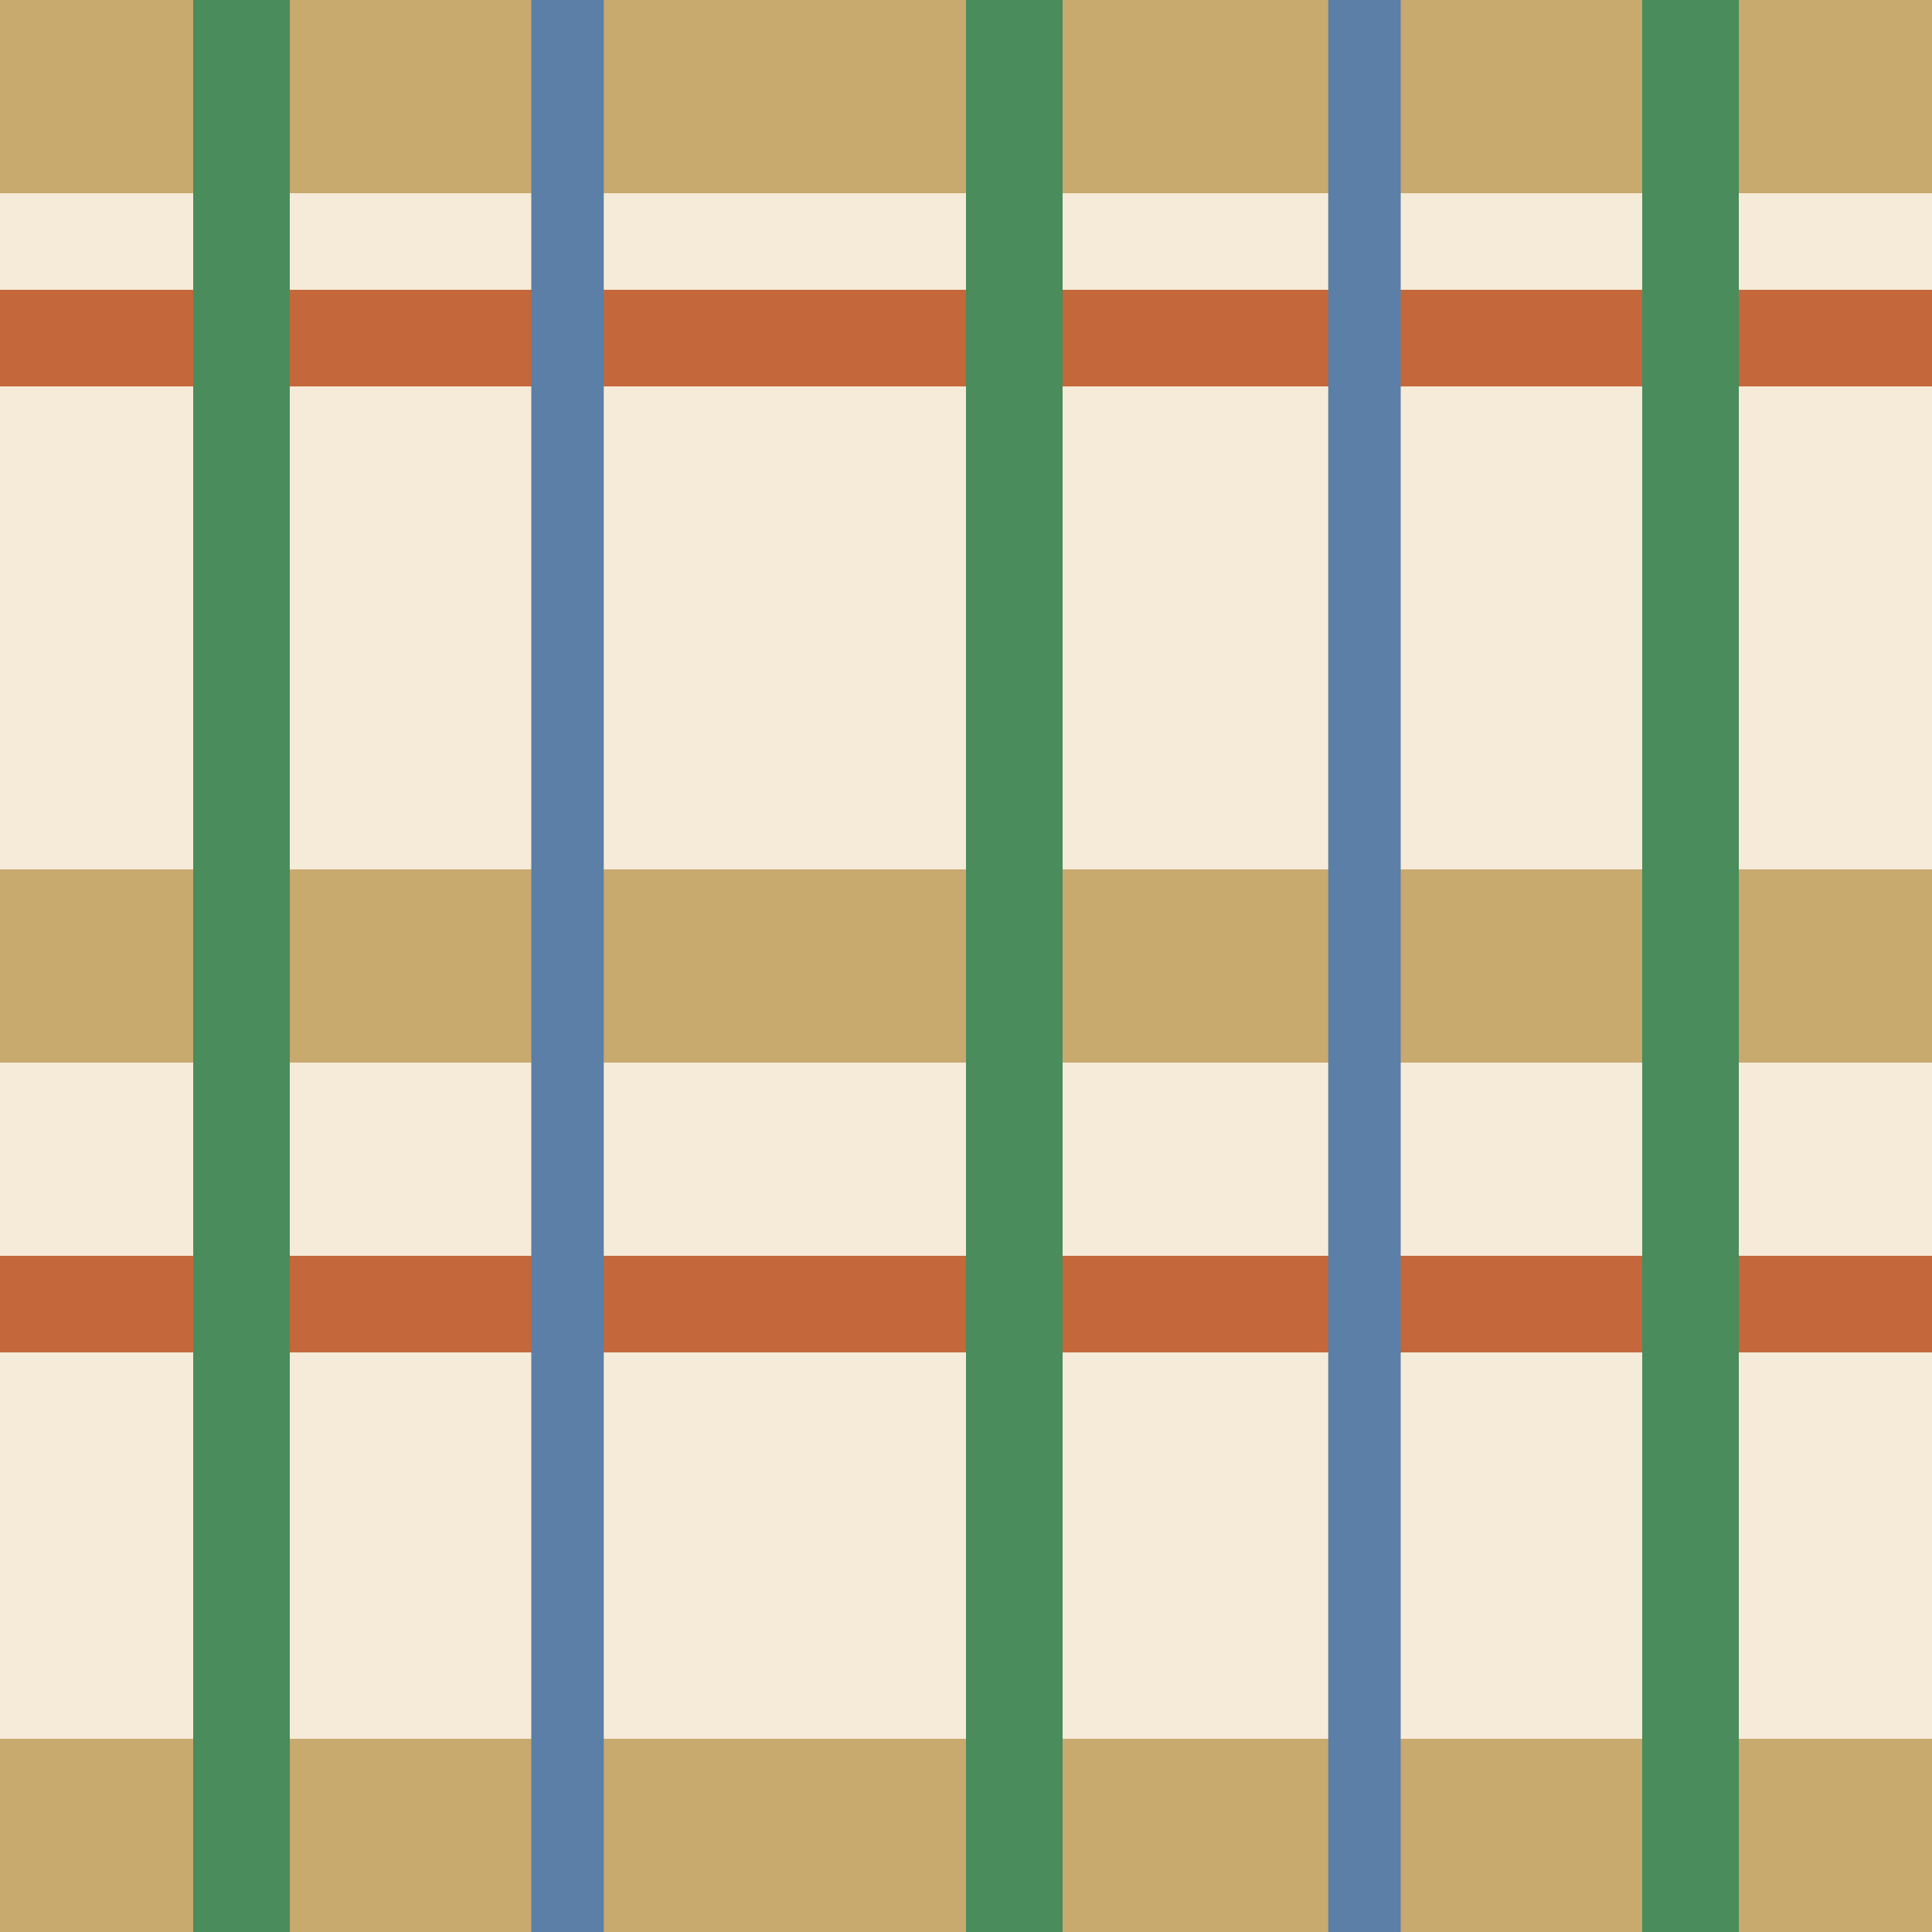
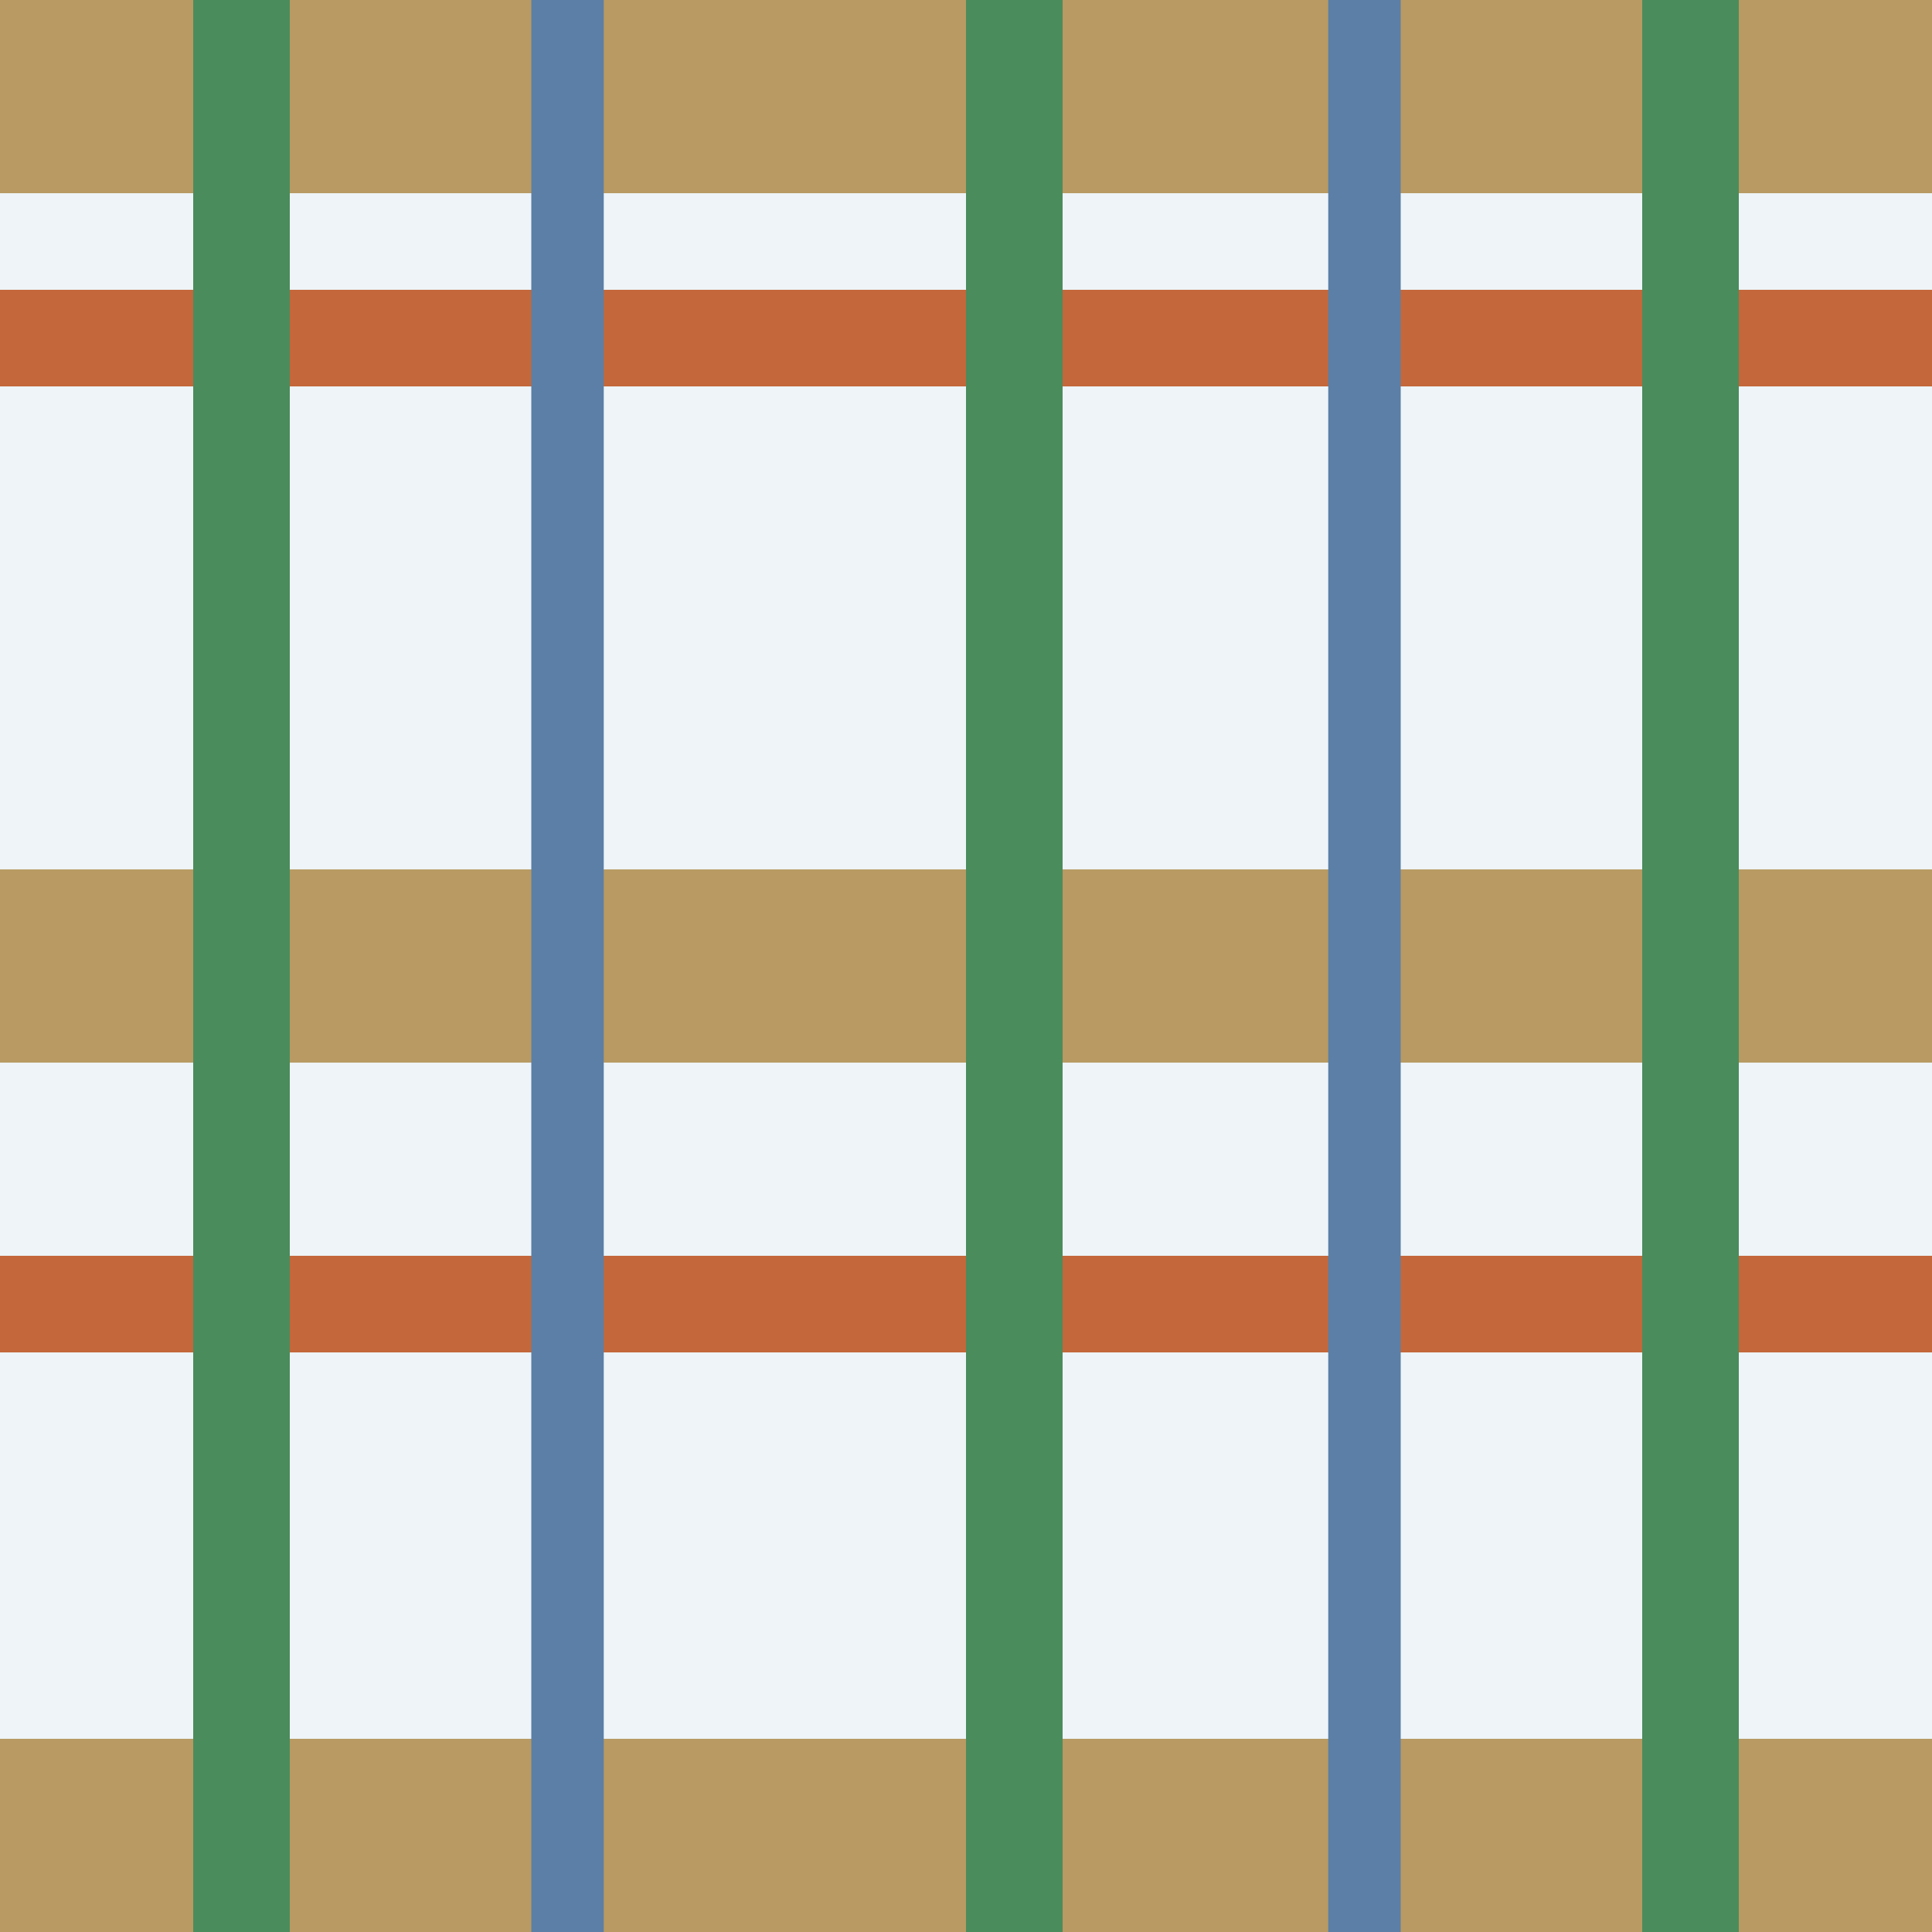
<svg xmlns="http://www.w3.org/2000/svg" width="80" height="80" viewBox="0 0 80 80">
-   <rect width="80" height="80" fill="#f6ead8" />
-   <path d="M0 0h80v8H0zM0 36h80v8H0zM0 72h80v8H0z" fill="#c8a96e" />
+   <rect width="80" height="80" fill="#eef4f8" />
+   <path d="M0 0h80v8H0zM0 36h80v8H0zM0 72h80v8H0z" fill="#b89a62" />
  <path d="M0 12h80v4H0zM0 52h80v4H0z" fill="#c4673a" />
  <path d="M8 0h4v80H8zM40 0h4v80h-4zM68 0h4v80h-4z" fill="#4a8c5c" />
  <path d="M22 0h3v80h-3zM55 0h3v80h-3z" fill="#5b7fa6" />
</svg>
